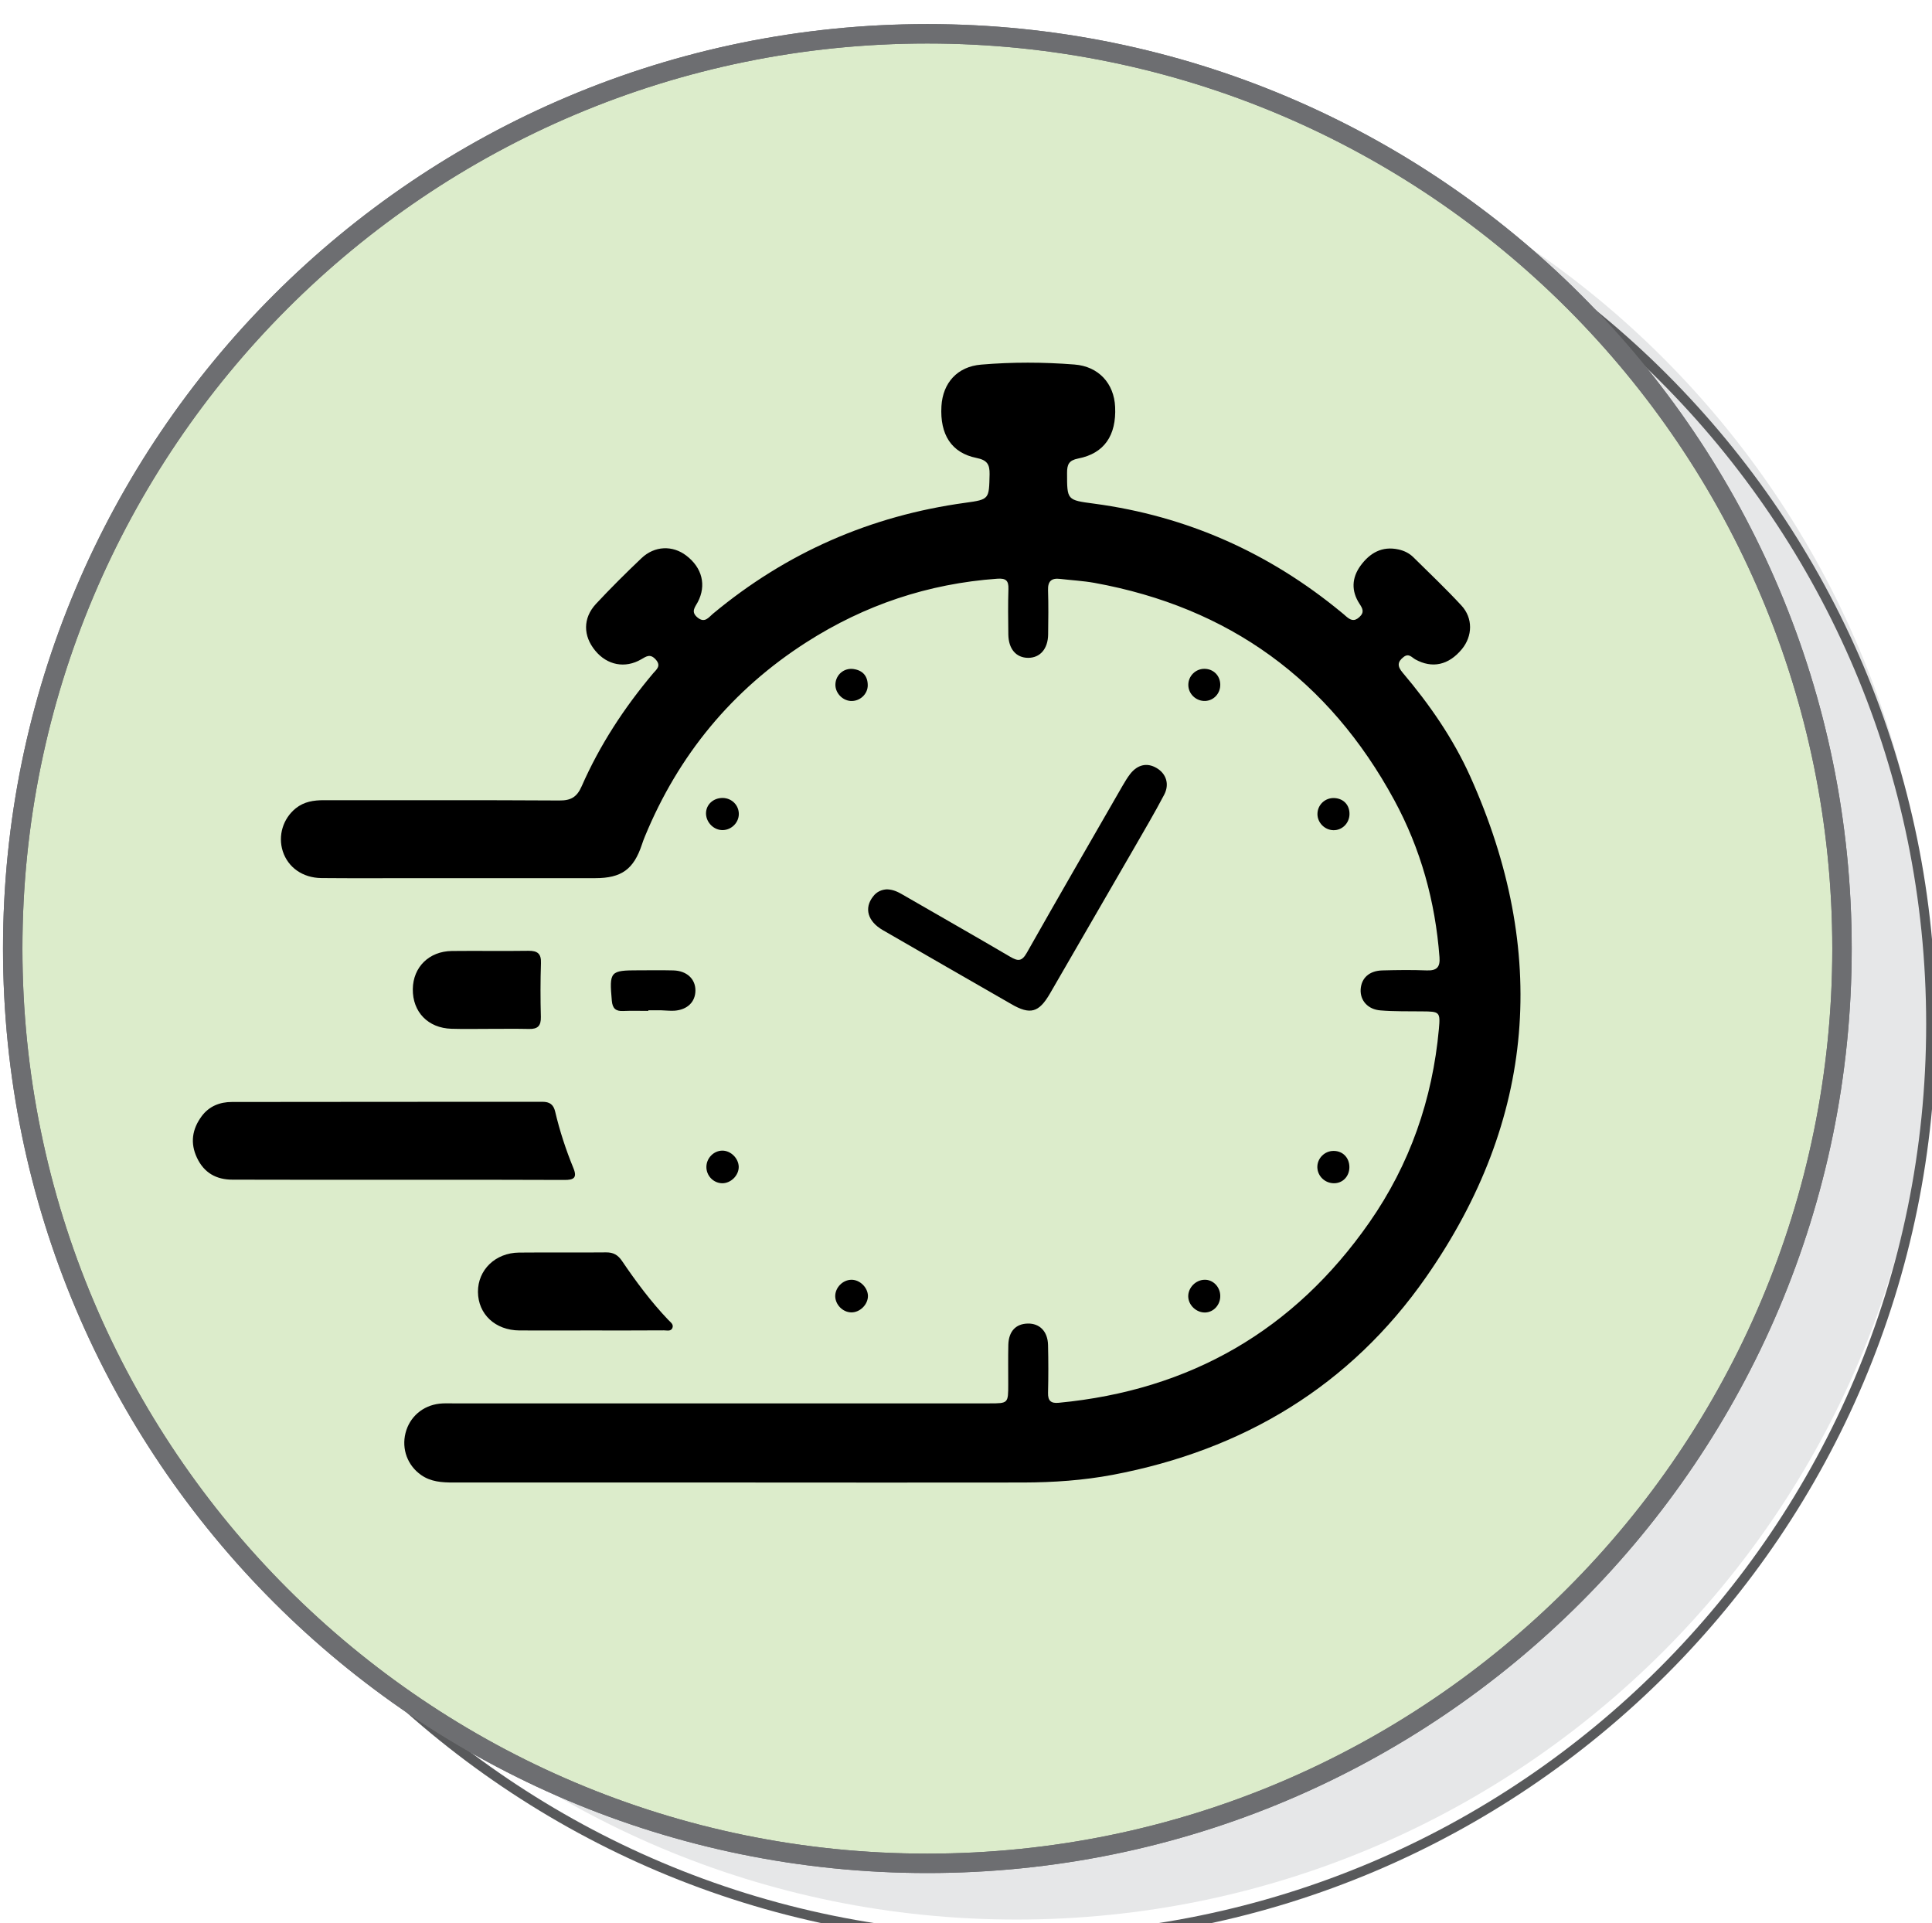
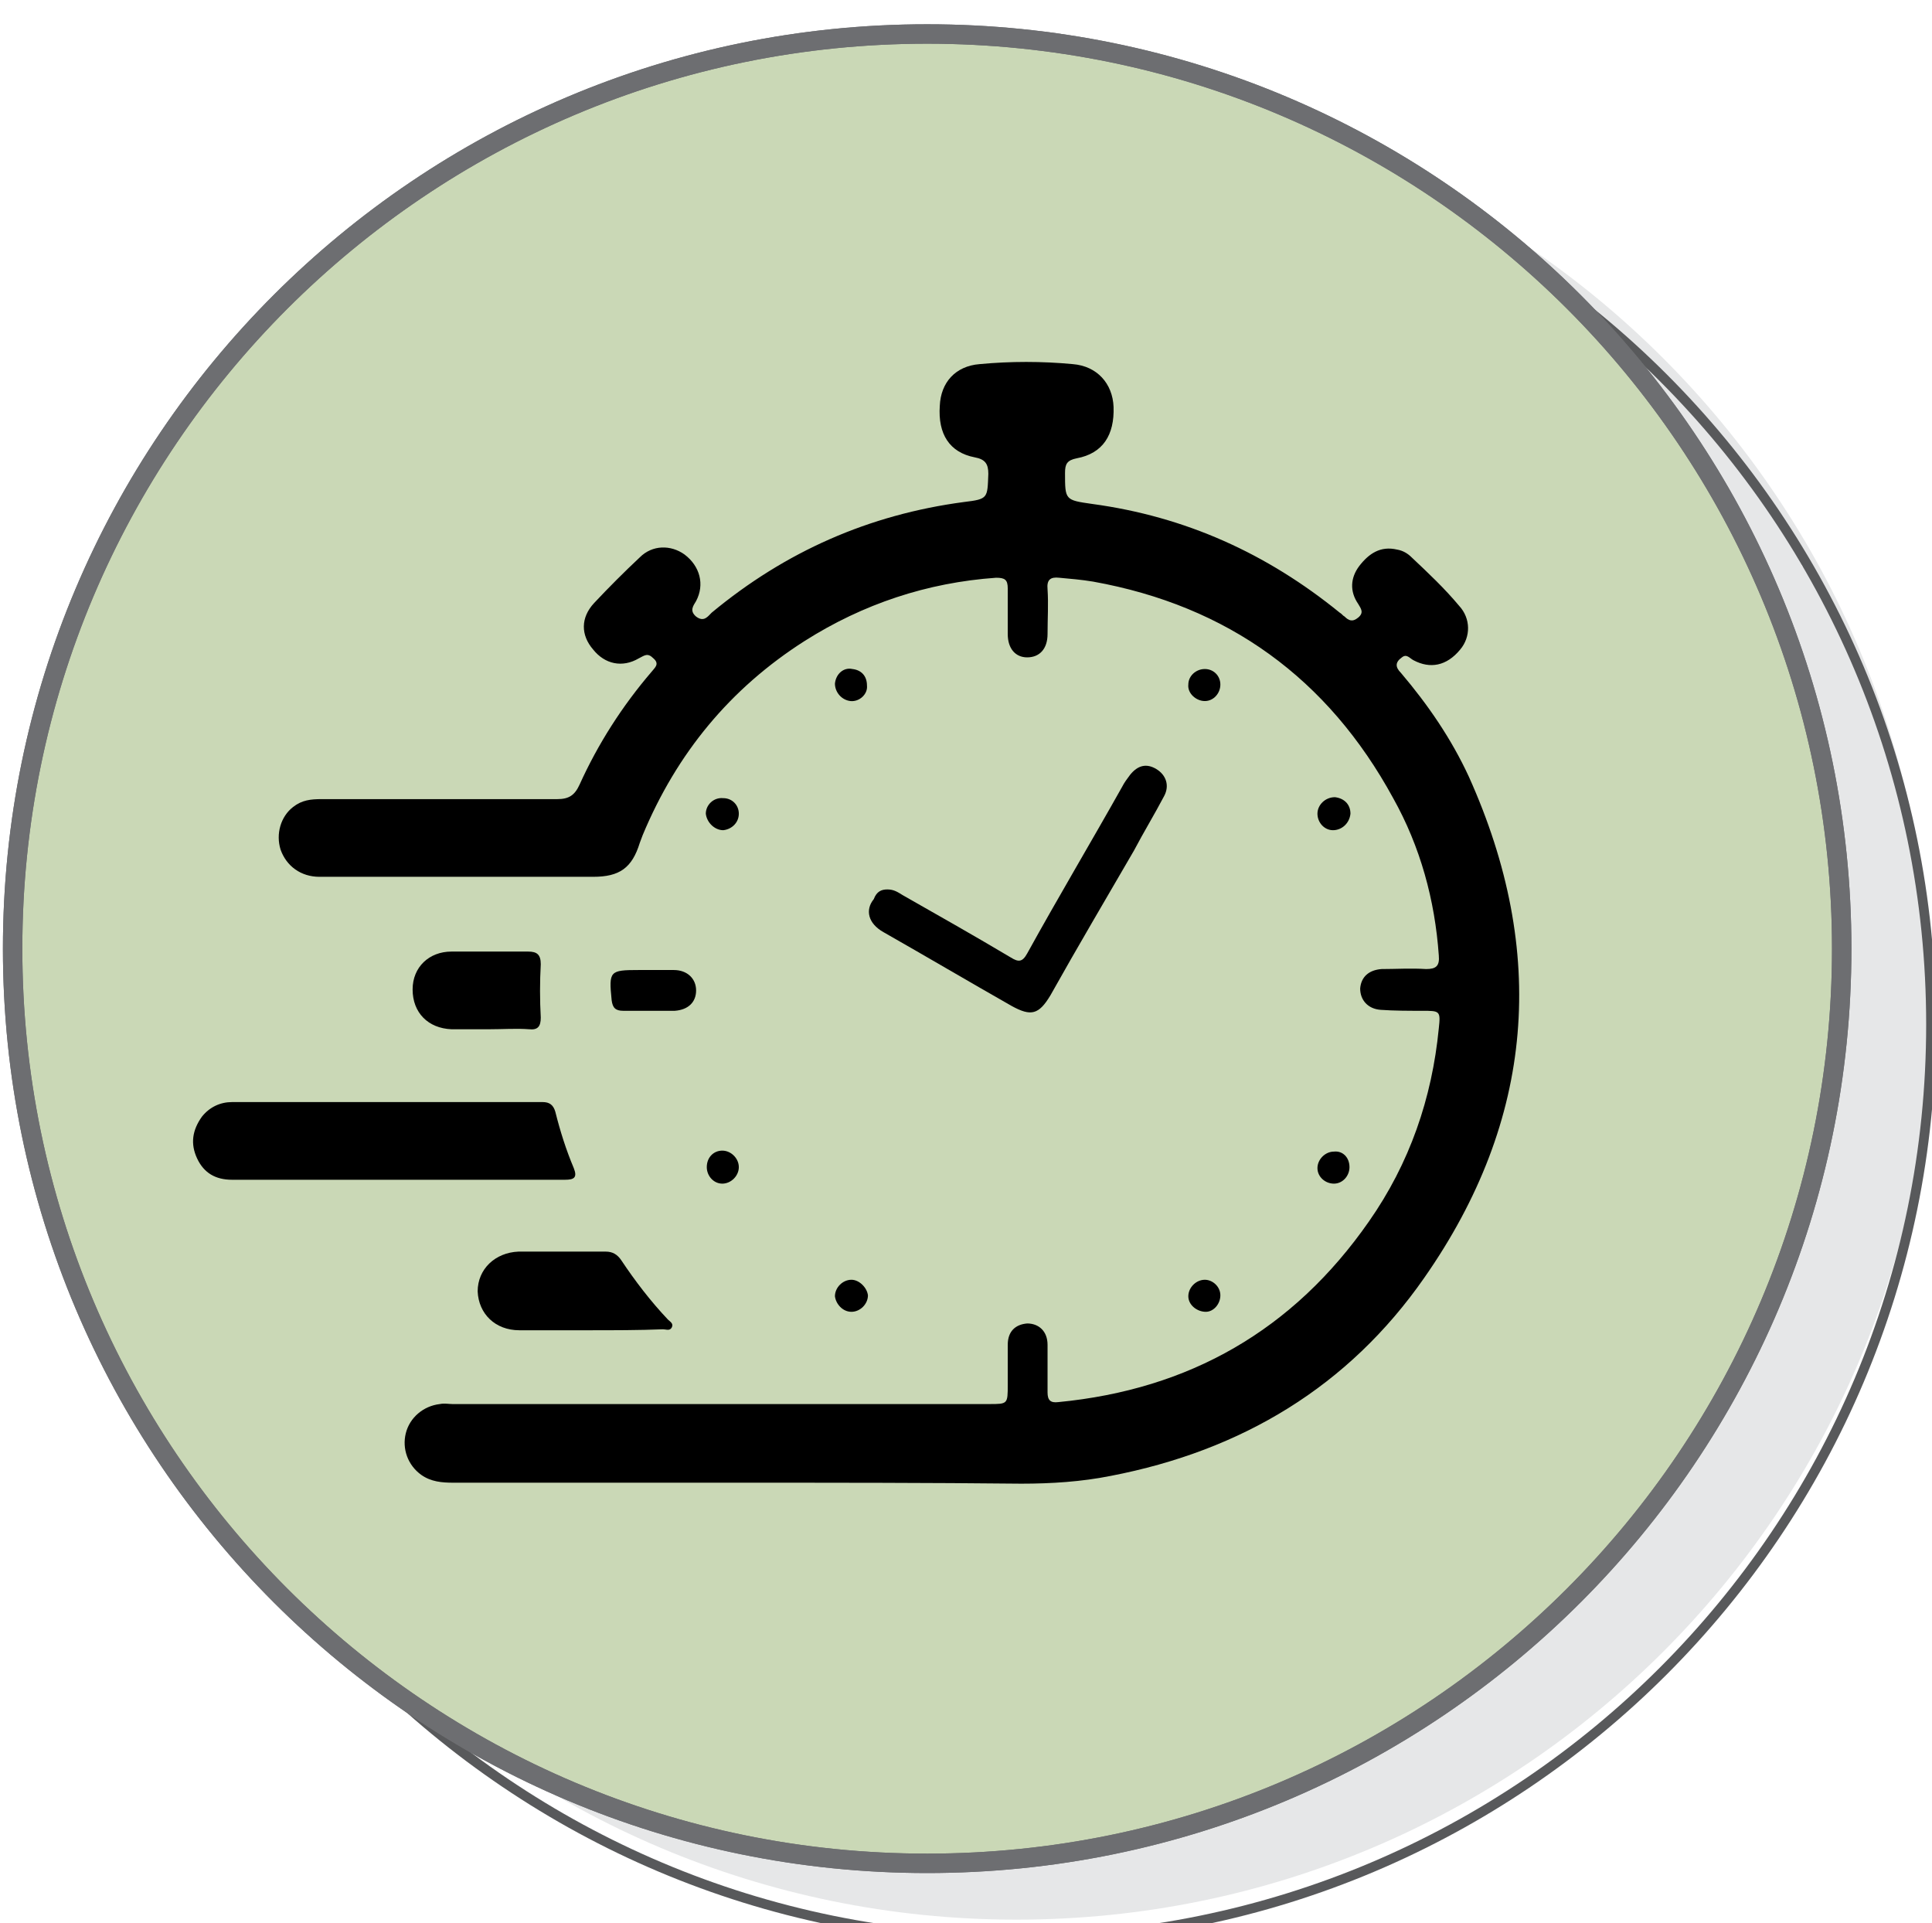
<svg xmlns="http://www.w3.org/2000/svg" version="1.1" id="Layer_1" x="0px" y="0px" viewBox="0 0 199 198" style="enable-background:new 0 0 199 198;" xml:space="preserve">
  <style type="text/css">
	.st0{fill:#E6E7E8;}
	.st1{fill:none;stroke:#58595B;stroke-miterlimit:10;}
- 	.st2{fill:#DCECCB;stroke:#6D6E71;stroke-width:2;stroke-miterlimit:10;}
+ 	.st2{fill:#CAD8B6;stroke:#6D6E71;stroke-width:2;stroke-miterlimit:10;}
	.st3{fill:none;stroke:#6D6E71;stroke-width:2;stroke-miterlimit:10;}
</style>
-   <circle class="st0" cx="104.69" cy="103.48" r="94.21" />
-   <circle class="st1" cx="104.69" cy="105.48" r="94.21" />
-   <circle class="st2" cx="95.52" cy="97.69" r="94.21" />
-   <circle class="st3" cx="95.52" cy="97.69" r="94.21" />
-   <polygon class="st0" points="182.36,58.17 183.89,61.83 186.33,60 185.57,58.17 " />
+   <circle class="st0" cx="104.7" cy="103.5" r="94.2" />
+   <circle class="st1" cx="104.7" cy="105.5" r="94.2" />
+   <circle class="st2" cx="95.5" cy="97.7" r="94.2" />
+   <circle class="st3" cx="95.5" cy="97.7" r="94.2" />
+   <polygon class="st0" points="182.4,58.2 183.9,61.8 186.3,60 185.6,58.2 " />
  <g>
    <g>
-       <path d="M76.23,152.68c-9.85,0-19.7,0-29.55,0c-1.16,0-2.3-0.07-3.3-0.77c-1.4-0.98-2.03-2.67-1.61-4.33    c0.42-1.65,1.76-2.82,3.5-3.02c0.45-0.05,0.9-0.03,1.35-0.03c18.43,0,36.86,0,55.29,0c1.94,0,1.94,0,1.94-1.98    c0-1.35-0.02-2.71,0.01-4.06c0.04-1.38,0.77-2.15,1.99-2.18c1.24-0.03,2.07,0.81,2.1,2.21c0.04,1.64,0.04,3.28,0,4.93    c-0.02,0.81,0.3,1.1,1.1,1.02c13.52-1.29,24.23-7.44,32-18.58c4.17-5.98,6.5-12.67,7.16-19.93c0.16-1.75,0.06-1.79-1.71-1.8    c-1.44-0.02-2.88,0.02-4.3-0.1c-1.32-0.1-2.11-1.03-2.05-2.16c0.07-1.18,0.89-1.93,2.25-1.96c1.52-0.04,3.04-0.06,4.56,0    c1.03,0.04,1.39-0.34,1.31-1.36c-0.43-5.73-1.93-11.16-4.67-16.2c-6.71-12.35-17-19.83-30.86-22.35    c-1.17-0.21-2.36-0.27-3.54-0.41c-0.89-0.11-1.28,0.23-1.25,1.16c0.05,1.52,0.03,3.04,0.01,4.56c-0.02,1.49-0.83,2.41-2.06,2.41    c-1.24-0.01-2.02-0.91-2.04-2.41c-0.02-1.56-0.04-3.12,0.01-4.68c0.03-0.88-0.27-1.12-1.15-1.06c-7.11,0.51-13.65,2.7-19.65,6.54    c-7.67,4.91-13.19,11.62-16.65,20.02c-0.11,0.27-0.21,0.53-0.3,0.81c-0.85,2.56-2.1,3.47-4.82,3.47c-6.2,0.01-12.4,0-18.59,0    c-3.2,0-6.4,0.02-9.6-0.01c-1.94-0.02-3.44-1.1-3.98-2.75c-0.52-1.61,0.02-3.38,1.34-4.44c0.85-0.68,1.83-0.83,2.89-0.83    c8.09,0.01,16.17-0.02,24.26,0.03c1.2,0.01,1.81-0.36,2.3-1.48c1.86-4.23,4.37-8.07,7.35-11.61c0.35-0.41,0.88-0.77,0.25-1.45    c-0.56-0.6-0.95-0.3-1.47,0c-1.66,0.97-3.51,0.61-4.74-0.89c-1.26-1.52-1.28-3.35,0.07-4.81c1.51-1.62,3.08-3.18,4.69-4.71    c1.35-1.29,3.21-1.35,4.62-0.27c1.64,1.25,2.09,3.06,1.18,4.79c-0.29,0.54-0.74,1-0.02,1.59c0.75,0.61,1.15-0.03,1.57-0.38    c7.58-6.31,16.25-10.1,26.01-11.44c2.49-0.34,2.44-0.38,2.5-2.93c0.02-1.04-0.26-1.47-1.36-1.69c-2.57-0.52-3.77-2.41-3.6-5.33    c0.14-2.39,1.63-4.08,4.1-4.28c3.19-0.27,6.4-0.26,9.59-0.01c2.52,0.19,4.09,1.97,4.2,4.36c0.14,2.94-1.12,4.8-3.8,5.32    c-0.97,0.19-1.15,0.62-1.15,1.48c0,2.81-0.02,2.8,2.79,3.17c9.56,1.28,18.03,5.06,25.46,11.19c0.16,0.13,0.32,0.26,0.47,0.4    c0.44,0.38,0.83,0.6,1.38,0.1c0.56-0.51,0.34-0.89,0.02-1.38c-0.86-1.32-0.8-2.66,0.1-3.91c0.96-1.32,2.22-2.06,3.93-1.68    c0.58,0.13,1.09,0.38,1.51,0.79c1.66,1.64,3.36,3.25,4.95,4.97c1.22,1.31,1.16,3.16,0.06,4.5c-1.37,1.66-3.06,2.02-4.8,1.06    c-0.36-0.2-0.66-0.66-1.19-0.26c-0.67,0.51-0.67,0.97-0.12,1.62c2.77,3.27,5.21,6.79,6.97,10.7c8.1,18.02,6.77,35.34-4.56,51.57    c-7.83,11.22-18.84,17.81-32.27,20.35c-3.03,0.57-6.11,0.78-9.18,0.79C95.69,152.7,85.96,152.68,76.23,152.68z" />
-       <path d="M40.92,121.5c-5.66,0-11.32,0.01-16.98-0.01c-1.66,0-2.92-0.7-3.65-2.25c-0.72-1.52-0.5-2.95,0.48-4.28    c0.77-1.04,1.88-1.47,3.11-1.47c10.66-0.02,21.32-0.01,31.99-0.02c0.74,0,1.14,0.28,1.31,1c0.47,2,1.11,3.95,1.89,5.85    c0.41,1.01-0.01,1.2-0.92,1.2C52.4,121.49,46.66,121.5,40.92,121.5z" />
-       <path d="M91.37,91.59c0.68,0.03,1.14,0.28,1.61,0.55c3.69,2.13,7.4,4.24,11.08,6.4c0.79,0.46,1.19,0.49,1.7-0.41    c3.25-5.75,6.56-11.46,9.85-17.18c0.25-0.43,0.5-0.85,0.8-1.24c0.76-0.97,1.74-1.19,2.71-0.62c0.99,0.57,1.37,1.66,0.79,2.76    c-0.99,1.89-2.08,3.72-3.14,5.57c-2.87,4.97-5.75,9.93-8.62,14.9c-1.15,1.98-2.04,2.22-4,1.08c-4.41-2.54-8.82-5.06-13.22-7.61    c-1.56-0.9-1.94-2.26-1.01-3.45C90.3,91.82,90.84,91.61,91.37,91.59z" />
-       <path d="M60.64,137.02c-2.38,0-4.76,0.01-7.14,0c-2.49-0.02-4.25-1.67-4.27-3.97c-0.01-2.26,1.78-4.02,4.22-4.05    c2.99-0.03,5.99,0.01,8.98-0.02c0.74-0.01,1.21,0.26,1.63,0.87c1.45,2.14,2.99,4.21,4.78,6.09c0.22,0.23,0.57,0.45,0.42,0.82    c-0.15,0.38-0.57,0.25-0.87,0.25C65.81,137.03,63.22,137.02,60.64,137.02z" />
-       <path d="M50.44,105.96c-1.31,0-2.63,0.03-3.94-0.01c-2.41-0.07-4.01-1.73-3.98-4.09c0.03-2.26,1.67-3.89,4.02-3.92    c2.63-0.03,5.25,0.02,7.88-0.02c0.93-0.01,1.34,0.28,1.3,1.27c-0.06,1.84-0.06,3.69-0.01,5.54c0.02,0.91-0.31,1.26-1.21,1.24    C53.15,105.94,51.8,105.96,50.44,105.96z" />
-       <path d="M66.77,104.11c-0.86,0-1.72-0.03-2.58,0.01c-0.77,0.04-1.1-0.27-1.17-1.05c-0.27-3.03-0.19-3.14,2.77-3.14    c1.19,0,2.38-0.02,3.57,0.01c1.38,0.04,2.28,0.88,2.27,2.08c-0.01,1.17-0.83,1.97-2.15,2.07c-0.45,0.03-0.9-0.03-1.35-0.04    c-0.45-0.01-0.9,0-1.35,0C66.77,104.06,66.77,104.08,66.77,104.11z" />
-       <path d="M76.1,83.83c0,0.88-0.74,1.63-1.63,1.66c-0.91,0.03-1.72-0.75-1.75-1.68c-0.02-0.94,0.75-1.65,1.75-1.63    C75.39,82.21,76.1,82.93,76.1,83.83z" />
-       <path d="M87.73,131.8c0.85,0.01,1.64,0.79,1.67,1.64c0.02,0.89-0.81,1.73-1.71,1.72c-0.87-0.01-1.63-0.77-1.66-1.64    C86.01,132.61,86.81,131.79,87.73,131.8z" />
-       <path d="M74.41,118.5c0.86,0,1.65,0.78,1.68,1.65c0.02,0.91-0.83,1.74-1.74,1.71c-0.9-0.04-1.61-0.8-1.59-1.71    C72.78,119.25,73.53,118.5,74.41,118.5z" />
-       <path d="M138.99,120.2c0,0.95-0.69,1.67-1.6,1.66c-0.92-0.01-1.66-0.72-1.7-1.61c-0.04-0.94,0.75-1.74,1.7-1.72    C138.32,118.54,138.99,119.24,138.99,120.2z" />
-       <path d="M125.69,133.44c0.02,0.92-0.66,1.69-1.53,1.73c-0.91,0.04-1.75-0.74-1.77-1.64c-0.02-0.91,0.77-1.72,1.69-1.73    C124.94,131.78,125.67,132.52,125.69,133.44z" />
-       <path d="M87.6,72.19c-0.88-0.07-1.6-0.88-1.55-1.75c0.05-0.96,0.89-1.67,1.85-1.54c0.94,0.13,1.47,0.7,1.48,1.66    C89.39,71.51,88.53,72.26,87.6,72.19z" />
-       <path d="M137.34,85.5c-0.9-0.02-1.64-0.78-1.64-1.66c0-0.95,0.79-1.7,1.75-1.65c0.95,0.05,1.58,0.73,1.55,1.69    C138.97,84.8,138.23,85.52,137.34,85.5z" />
-       <path d="M125.69,70.49c0.02,0.92-0.67,1.67-1.56,1.7c-0.95,0.03-1.75-0.75-1.73-1.68c0.01-0.9,0.75-1.63,1.65-1.63    C124.97,68.88,125.67,69.56,125.69,70.49z" />
+       <path d="M76.2,152.7c-9.8,0-19.7,0-29.5,0c-1.2,0-2.3-0.1-3.3-0.8c-1.4-1-2-2.7-1.6-4.3c0.4-1.6,1.8-2.8,3.5-3    c0.5-0.1,0.9,0,1.3,0c18.4,0,36.9,0,55.3,0c1.9,0,1.9,0,1.9-2c0-1.4,0-2.7,0-4.1c0-1.4,0.8-2.1,2-2.2c1.2,0,2.1,0.8,2.1,2.2    c0,1.6,0,3.3,0,4.9c0,0.8,0.3,1.1,1.1,1c13.5-1.3,24.2-7.4,32-18.6c4.2-6,6.5-12.7,7.2-19.9c0.2-1.8,0.1-1.8-1.7-1.8    c-1.4,0-2.9,0-4.3-0.1c-1.3-0.1-2.1-1-2.1-2.2c0.1-1.2,0.9-1.9,2.2-2c1.5,0,3-0.1,4.6,0c1,0,1.4-0.3,1.3-1.4    c-0.4-5.7-1.9-11.2-4.7-16.2c-6.7-12.3-17-19.8-30.9-22.3c-1.2-0.2-2.4-0.3-3.5-0.4c-0.9-0.1-1.3,0.2-1.2,1.2c0.1,1.5,0,3,0,4.6    c0,1.5-0.8,2.4-2.1,2.4c-1.2,0-2-0.9-2-2.4c0-1.6,0-3.1,0-4.7c0-0.9-0.3-1.1-1.2-1.1c-7.1,0.5-13.7,2.7-19.7,6.5    c-7.7,4.9-13.2,11.6-16.7,20c-0.1,0.3-0.2,0.5-0.3,0.8c-0.8,2.6-2.1,3.5-4.8,3.5c-6.2,0-12.4,0-18.6,0c-3.2,0-6.4,0-9.6,0    c-1.9,0-3.4-1.1-4-2.8c-0.5-1.6,0-3.4,1.3-4.4c0.9-0.7,1.8-0.8,2.9-0.8c8.1,0,16.2,0,24.3,0c1.2,0,1.8-0.4,2.3-1.5    c1.9-4.2,4.4-8.1,7.4-11.6c0.3-0.4,0.9-0.8,0.2-1.4c-0.6-0.6-0.9-0.3-1.5,0c-1.7,1-3.5,0.6-4.7-0.9c-1.3-1.5-1.3-3.3,0.1-4.8    c1.5-1.6,3.1-3.2,4.7-4.7c1.3-1.3,3.2-1.3,4.6-0.3c1.6,1.2,2.1,3.1,1.2,4.8c-0.3,0.5-0.7,1,0,1.6c0.8,0.6,1.2,0,1.6-0.4    c7.6-6.3,16.2-10.1,26-11.4c2.5-0.3,2.4-0.4,2.5-2.9c0-1-0.3-1.5-1.4-1.7c-2.6-0.5-3.8-2.4-3.6-5.3c0.1-2.4,1.6-4.1,4.1-4.3    c3.2-0.3,6.4-0.3,9.6,0c2.5,0.2,4.1,2,4.2,4.4c0.1,2.9-1.1,4.8-3.8,5.3c-1,0.2-1.2,0.6-1.2,1.5c0,2.8,0,2.8,2.8,3.2    c9.6,1.3,18,5.1,25.5,11.2c0.2,0.1,0.3,0.3,0.5,0.4c0.4,0.4,0.8,0.6,1.4,0.1c0.6-0.5,0.3-0.9,0-1.4c-0.9-1.3-0.8-2.7,0.1-3.9    c1-1.3,2.2-2.1,3.9-1.7c0.6,0.1,1.1,0.4,1.5,0.8c1.7,1.6,3.4,3.2,4.9,5c1.2,1.3,1.2,3.2,0.1,4.5c-1.4,1.7-3.1,2-4.8,1.1    c-0.4-0.2-0.7-0.7-1.2-0.3c-0.7,0.5-0.7,1-0.1,1.6c2.8,3.3,5.2,6.8,7,10.7c8.1,18,6.8,35.3-4.6,51.6    c-7.8,11.2-18.8,17.8-32.3,20.4c-3,0.6-6.1,0.8-9.2,0.8C95.7,152.7,86,152.7,76.2,152.7z" />
+       <path d="M40.9,121.5c-5.7,0-11.3,0-17,0c-1.7,0-2.9-0.7-3.6-2.2c-0.7-1.5-0.5-2.9,0.5-4.3c0.8-1,1.9-1.5,3.1-1.5    c10.7,0,21.3,0,32,0c0.7,0,1.1,0.3,1.3,1c0.5,2,1.1,3.9,1.9,5.8c0.4,1,0,1.2-0.9,1.2C52.4,121.5,46.7,121.5,40.9,121.5z" />
+       <path d="M91.4,91.6c0.7,0,1.1,0.3,1.6,0.6c3.7,2.1,7.4,4.2,11.1,6.4c0.8,0.5,1.2,0.5,1.7-0.4c3.2-5.8,6.6-11.5,9.8-17.2    c0.2-0.4,0.5-0.8,0.8-1.2c0.8-1,1.7-1.2,2.7-0.6c1,0.6,1.4,1.7,0.8,2.8c-1,1.9-2.1,3.7-3.1,5.6c-2.9,5-5.8,9.9-8.6,14.9    c-1.2,2-2,2.2-4,1.1c-4.4-2.5-8.8-5.1-13.2-7.6c-1.6-0.9-1.9-2.3-1-3.4C90.3,91.8,90.8,91.6,91.4,91.6z" />
+       <path d="M60.6,137c-2.4,0-4.8,0-7.1,0c-2.5,0-4.2-1.7-4.3-4c0-2.3,1.8-4,4.2-4.1c3,0,6,0,9,0c0.7,0,1.2,0.3,1.6,0.9    c1.4,2.1,3,4.2,4.8,6.1c0.2,0.2,0.6,0.4,0.4,0.8c-0.2,0.4-0.6,0.2-0.9,0.2C65.8,137,63.2,137,60.6,137z" />
+       <path d="M50.4,106c-1.3,0-2.6,0-3.9,0c-2.4-0.1-4-1.7-4-4.1c0-2.3,1.7-3.9,4-3.9c2.6,0,5.2,0,7.9,0c0.9,0,1.3,0.3,1.3,1.3    c-0.1,1.8-0.1,3.7,0,5.5c0,0.9-0.3,1.3-1.2,1.2C53.2,105.9,51.8,106,50.4,106z" />
+       <path d="M66.8,104.1c-0.9,0-1.7,0-2.6,0c-0.8,0-1.1-0.3-1.2-1.1c-0.3-3-0.2-3.1,2.8-3.1c1.2,0,2.4,0,3.6,0c1.4,0,2.3,0.9,2.3,2.1    c0,1.2-0.8,2-2.2,2.1c-0.4,0-0.9,0-1.3,0S67.2,104.1,66.8,104.1C66.8,104.1,66.8,104.1,66.8,104.1z" />
+       <path d="M76.1,83.8c0,0.9-0.7,1.6-1.6,1.7c-0.9,0-1.7-0.8-1.8-1.7c0-0.9,0.8-1.7,1.8-1.6C75.4,82.2,76.1,82.9,76.1,83.8z" />
+       <path d="M87.7,131.8c0.8,0,1.6,0.8,1.7,1.6c0,0.9-0.8,1.7-1.7,1.7c-0.9,0-1.6-0.8-1.7-1.6C86,132.6,86.8,131.8,87.7,131.8z" />
+       <path d="M74.4,118.5c0.9,0,1.7,0.8,1.7,1.7c0,0.9-0.8,1.7-1.7,1.7c-0.9,0-1.6-0.8-1.6-1.7C72.8,119.2,73.5,118.5,74.4,118.5z" />
+       <path d="M139,120.2c0,0.9-0.7,1.7-1.6,1.7c-0.9,0-1.7-0.7-1.7-1.6c0-0.9,0.8-1.7,1.7-1.7C138.3,118.5,139,119.2,139,120.2z" />
+       <path d="M125.7,133.4c0,0.9-0.7,1.7-1.5,1.7c-0.9,0-1.8-0.7-1.8-1.6c0-0.9,0.8-1.7,1.7-1.7C124.9,131.8,125.7,132.5,125.7,133.4z" />
+       <path d="M87.6,72.2c-0.9-0.1-1.6-0.9-1.6-1.8c0.1-1,0.9-1.7,1.8-1.5c0.9,0.1,1.5,0.7,1.5,1.7C89.4,71.5,88.5,72.3,87.6,72.2z" />
+       <path d="M137.3,85.5c-0.9,0-1.6-0.8-1.6-1.7c0-0.9,0.8-1.7,1.8-1.7c0.9,0.1,1.6,0.7,1.6,1.7C139,84.8,138.2,85.5,137.3,85.5z" />
+       <path d="M125.7,70.5c0,0.9-0.7,1.7-1.6,1.7c-0.9,0-1.8-0.8-1.7-1.7c0-0.9,0.8-1.6,1.7-1.6C125,68.9,125.7,69.6,125.7,70.5z" />
    </g>
  </g>
</svg>
